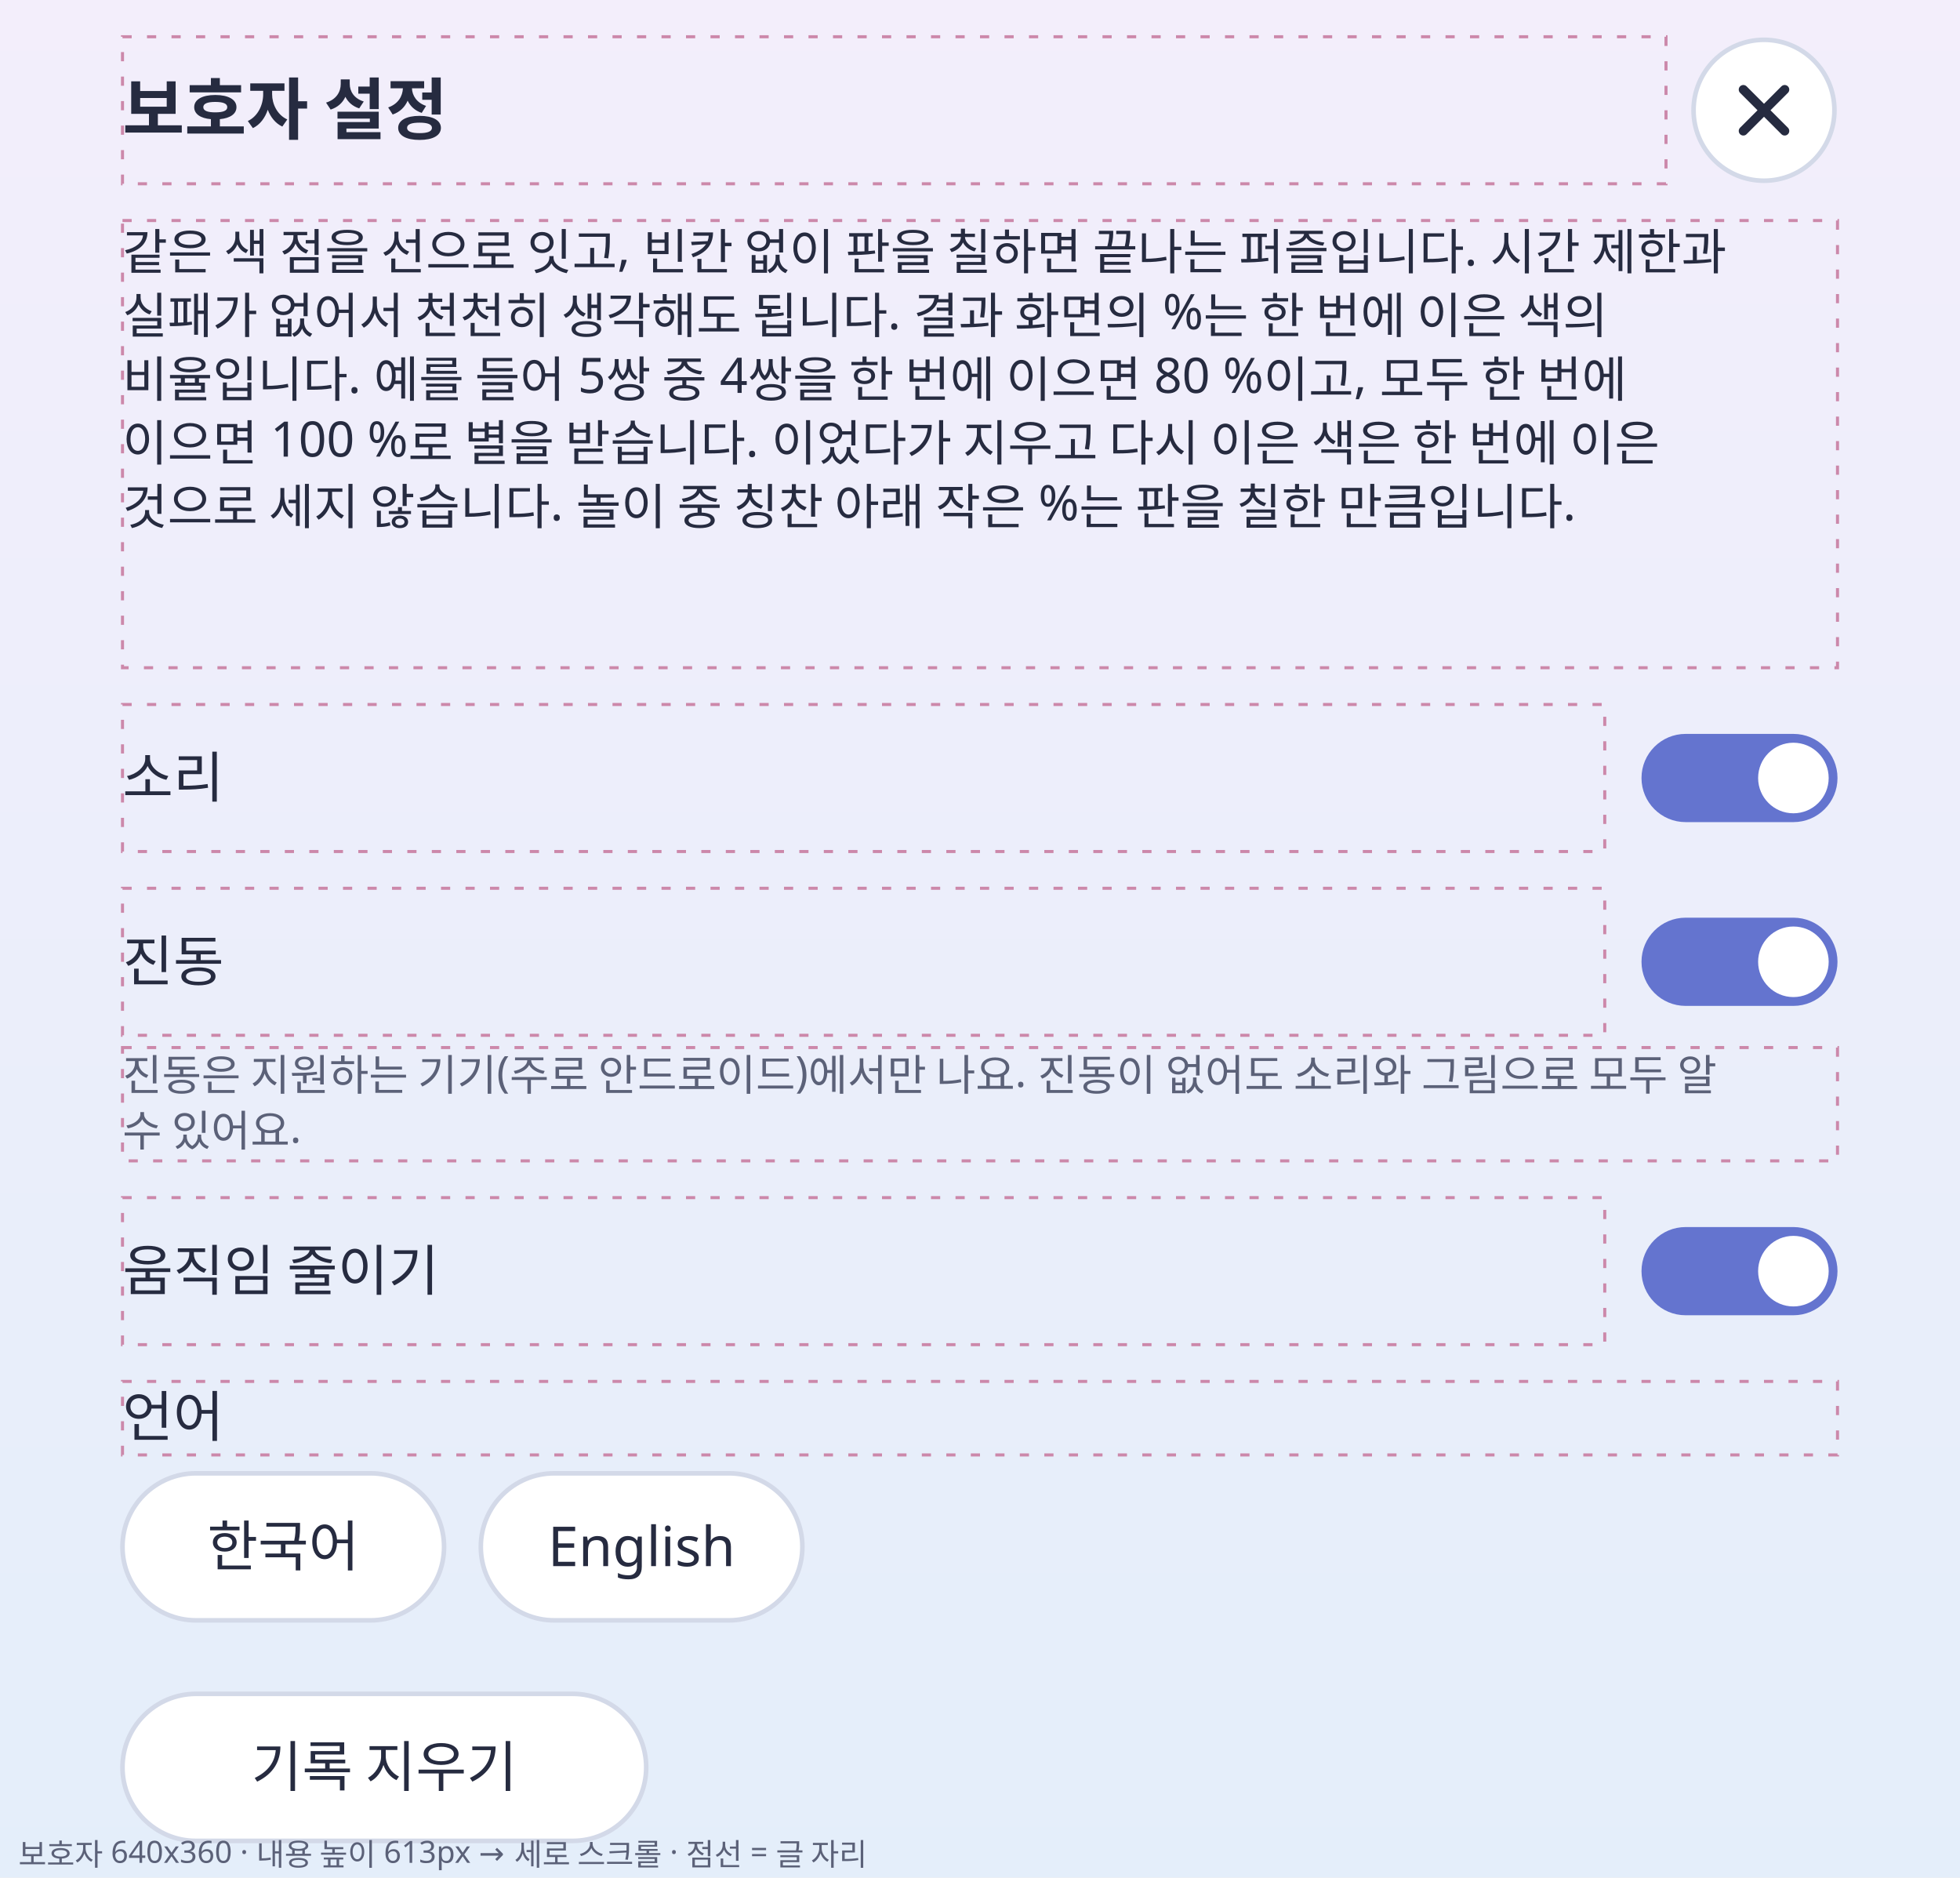
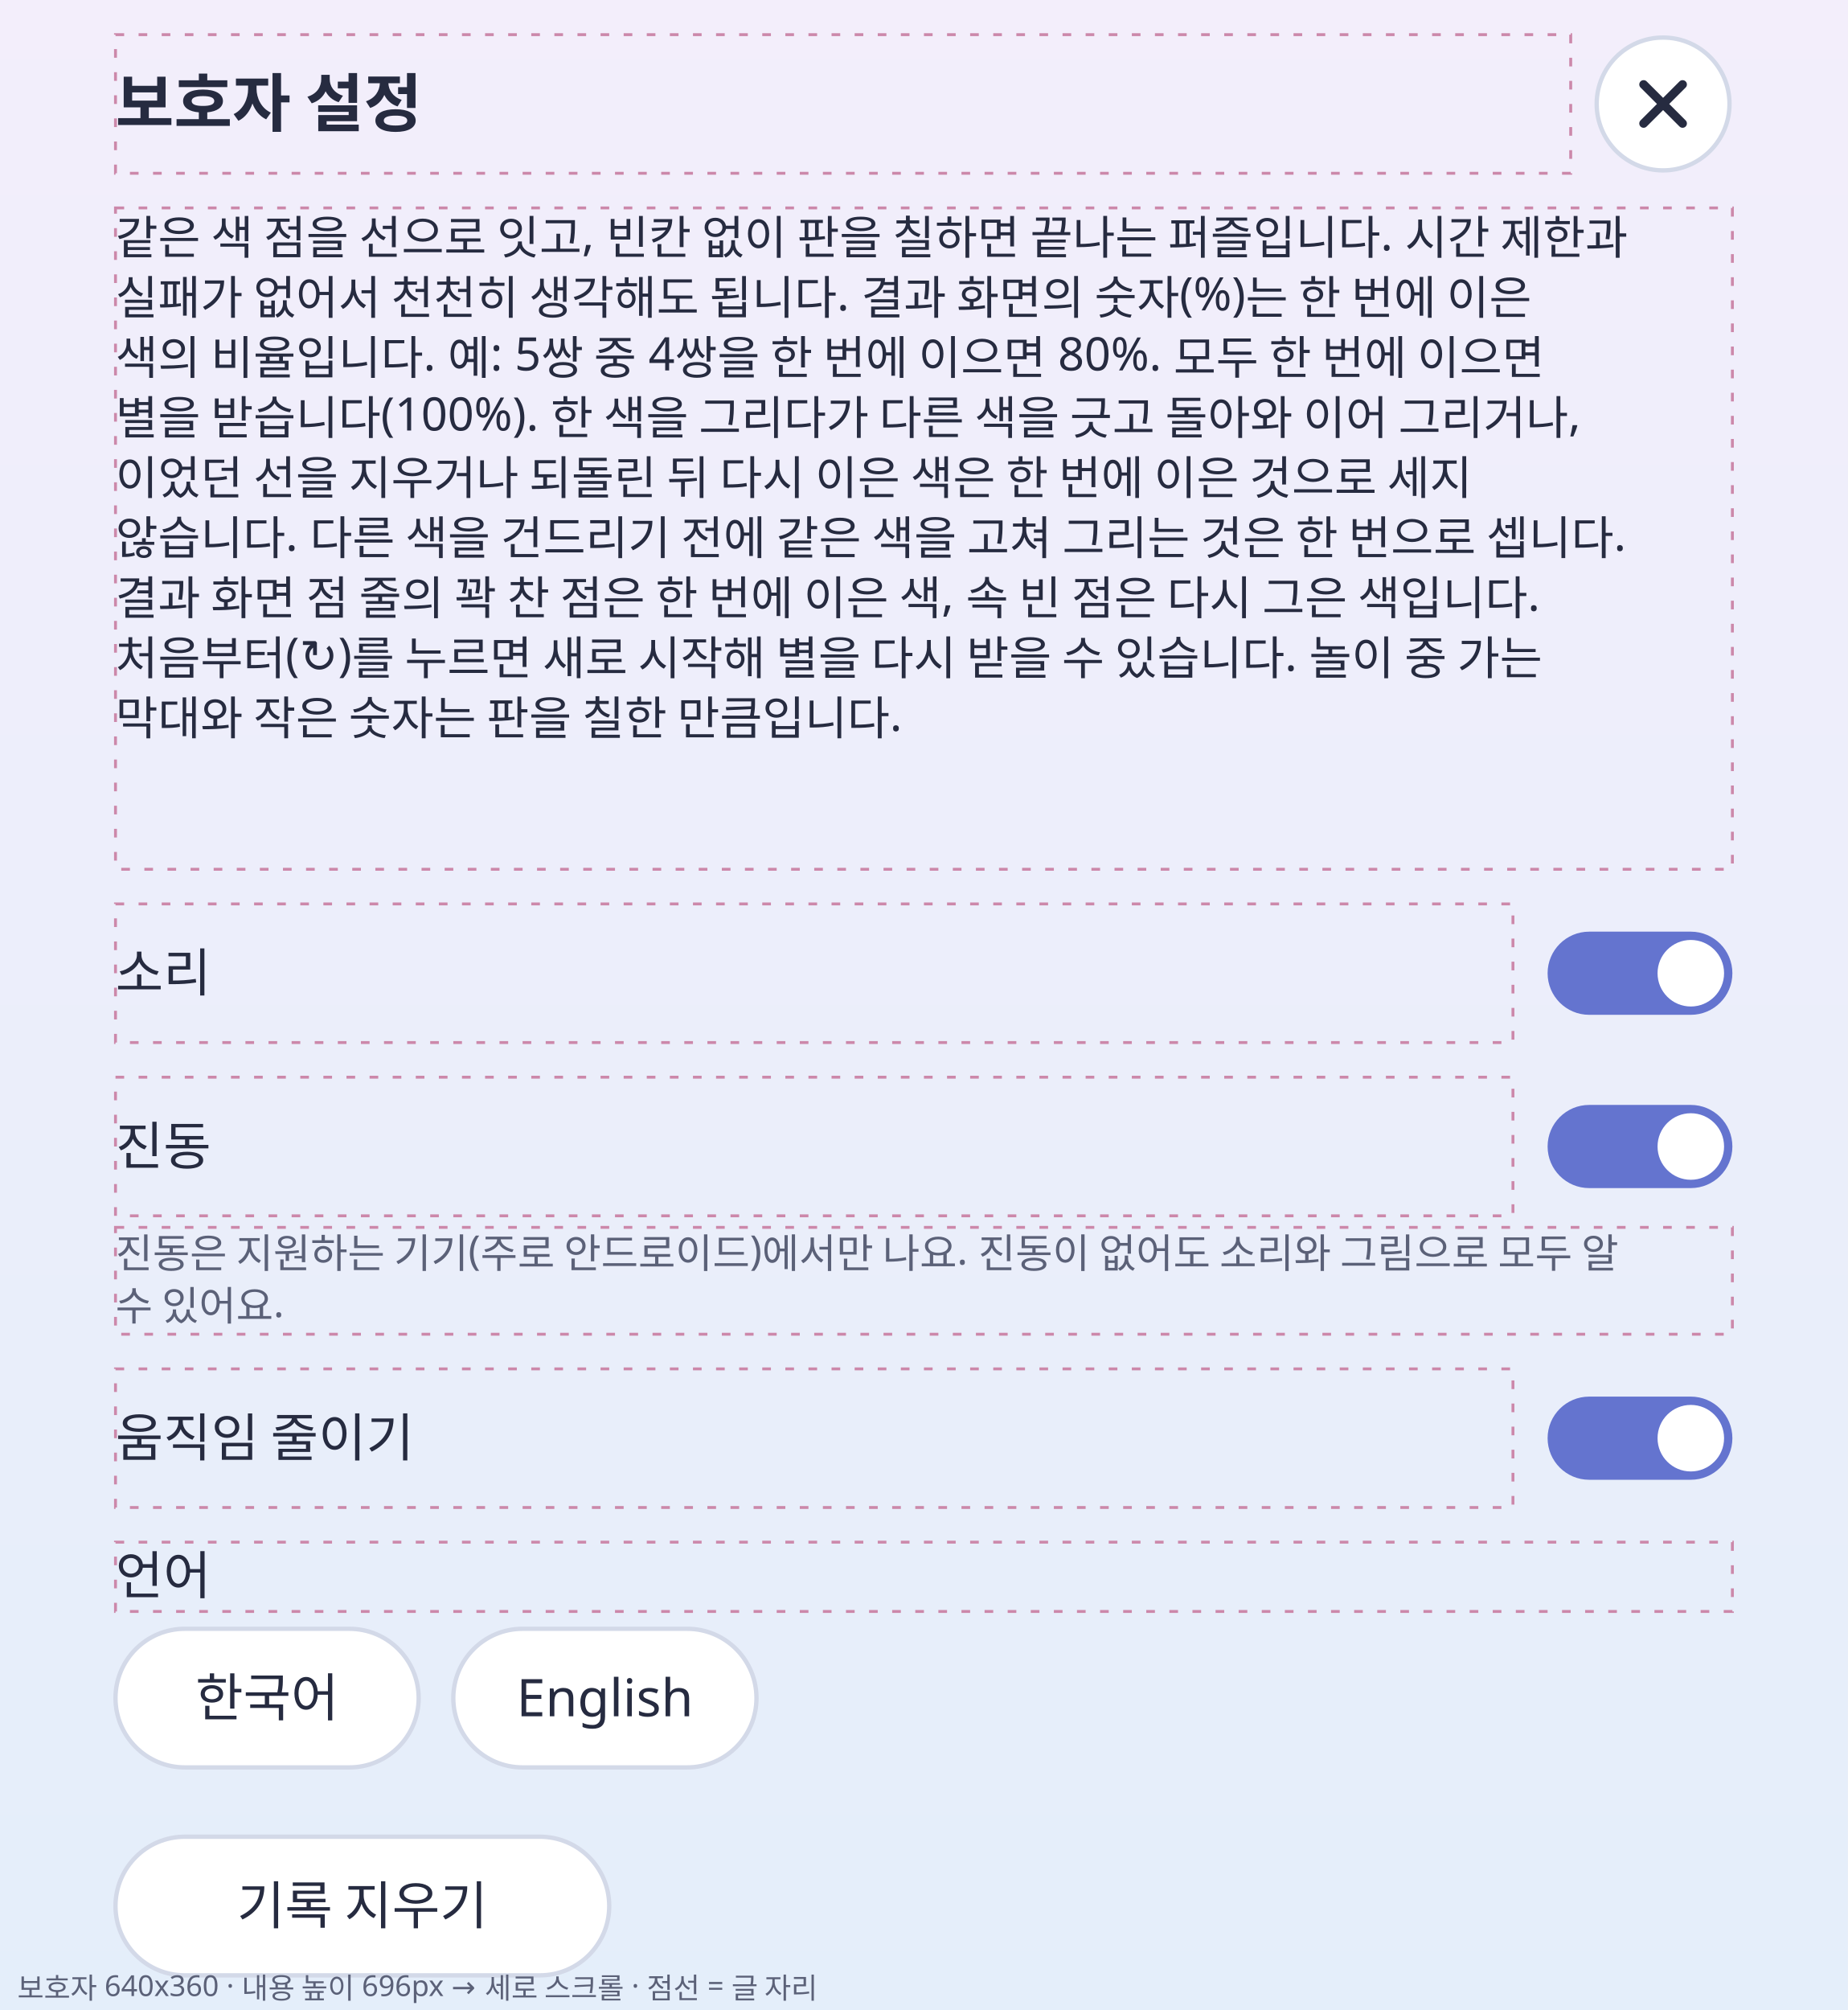
- <svg xmlns="http://www.w3.org/2000/svg" width="640" height="613" viewBox="0 0 640 613" font-family="system-ui, sans-serif">
+ <svg xmlns="http://www.w3.org/2000/svg" width="640" height="696" viewBox="0 0 640 696" font-family="system-ui, sans-serif">
  <defs>
    <linearGradient id="bg" x1="0" y1="0" x2="0" y2="1">
      <stop offset="0" stop-color="#F3EEFB" />
      <stop offset="1" stop-color="#E4EEFA" />
    </linearGradient>
  </defs>
-   <rect width="640" height="613" fill="url(#bg)" />
+   <rect width="640" height="696" fill="url(#bg)" />
  <rect x="40" y="12" width="504" height="48" fill="none" stroke="#C8A" stroke-dasharray="3 5" />
  <text x="40" y="43.7" text-anchor="start" font-size="22" font-weight="800" fill="#262B40">보호자 설정</text>
-   <rect x="40" y="72" width="560" height="146" fill="none" stroke="#C8A" stroke-dasharray="3 5" />
+   <rect x="40" y="72" width="560" height="229" fill="none" stroke="#C8A" stroke-dasharray="3 5" />
  <text x="40" y="88" text-anchor="start" font-size="16" font-weight="400" fill="#262B40">같은 색 점을 선으로 잇고, 빈칸 없이 판을 칠하면 끝나는 퍼즐입니다. 시간 제한과</text>
-   <text x="40" y="108.8" text-anchor="start" font-size="16" font-weight="400" fill="#262B40">실패가 없어서 천천히 생각해도 됩니다. 결과 화면의 %는 한 번에 이은 색의</text>
-   <text x="40" y="129.6" text-anchor="start" font-size="16" font-weight="400" fill="#262B40">비율입니다. 예를 들어 5쌍 중 4쌍을 한 번에 이으면 80 %이고, 모두 한 번에</text>
-   <text x="40" y="150.4" text-anchor="start" font-size="16" font-weight="400" fill="#262B40">이으면 100 %로 별을 받습니다. 이었다가 지우고 다시 이은 색은 한 번에 이은</text>
-   <text x="40" y="171.2" text-anchor="start" font-size="16" font-weight="400" fill="#262B40">것으로 세지 않습니다. 놀이 중 칭찬 아래 작은 %는 판을 칠한 만큼입니다.</text>
-   <rect x="40" y="230" width="484" height="48" fill="none" stroke="#C8A" stroke-dasharray="3 5" />
-   <text x="40" y="260.3" text-anchor="start" font-size="18" font-weight="400" fill="#262B40">소리</text>
-   <rect x="40" y="290" width="484" height="48" fill="none" stroke="#C8A" stroke-dasharray="3 5" />
-   <text x="40" y="320.3" text-anchor="start" font-size="18" font-weight="400" fill="#262B40">진동</text>
-   <rect x="40" y="342" width="560" height="37" fill="none" stroke="#C8A" stroke-dasharray="3 5" />
-   <text x="40" y="356" text-anchor="start" font-size="14" font-weight="400" fill="#5B6178">진동은 지원하는 기기(주로 안드로이드)에서만 나요. 진동이 없어도 소리와 그림으로 모두 알</text>
-   <text x="40" y="374.2" text-anchor="start" font-size="14" font-weight="400" fill="#5B6178">수 있어요.</text>
-   <rect x="40" y="391" width="484" height="48" fill="none" stroke="#C8A" stroke-dasharray="3 5" />
-   <text x="40" y="421.3" text-anchor="start" font-size="18" font-weight="400" fill="#262B40">움직임 줄이기</text>
-   <rect x="40" y="451" width="560" height="24" fill="none" stroke="#C8A" stroke-dasharray="3 5" />
-   <text x="40" y="469" text-anchor="start" font-size="18" font-weight="400" fill="#262B40">언어</text>
-   <rect x="536" y="239.6" width="64" height="28.8" rx="14.4" fill="#6474CF" />
-   <circle cx="585.6" cy="254" r="11.52" fill="#FFFFFF" />
-   <rect x="536" y="299.6" width="64" height="28.8" rx="14.4" fill="#6474CF" />
-   <circle cx="585.6" cy="314" r="11.52" fill="#FFFFFF" />
-   <rect x="536" y="400.6" width="64" height="28.8" rx="14.4" fill="#6474CF" />
-   <circle cx="585.6" cy="415" r="11.52" fill="#FFFFFF" />
-   <rect x="40" y="481" width="105" height="48" rx="24" fill="#FFFFFF" stroke="#D3D9E8" stroke-width="1.5" />
-   <text x="92.5" y="511.3" text-anchor="middle" font-size="18" fill="#262B40">한국어</text>
-   <rect x="157" y="481" width="105" height="48" rx="24" fill="#FFFFFF" stroke="#D3D9E8" stroke-width="1.5" />
-   <text x="209.5" y="511.3" text-anchor="middle" font-size="18" fill="#262B40">English</text>
-   <rect x="40" y="553" width="171" height="48" rx="24" fill="#FFFFFF" stroke="#D3D9E8" stroke-width="1.5" />
-   <text x="125.5" y="583.3" text-anchor="middle" font-size="18" fill="#262B40">기록 지우기</text>
+   <text x="40" y="108.8" text-anchor="start" font-size="16" font-weight="400" fill="#262B40">실패가 없어서 천천히 생각해도 됩니다. 결과 화면의 숫자(%)는 한 번에 이은</text>
+   <text x="40" y="129.6" text-anchor="start" font-size="16" font-weight="400" fill="#262B40">색의 비율입니다. 예: 5쌍 중 4쌍을 한 번에 이으면 80%. 모두 한 번에 이으면</text>
+   <text x="40" y="150.4" text-anchor="start" font-size="16" font-weight="400" fill="#262B40">별을 받습니다(100%). 한 색을 그리다가 다른 색을 긋고 돌아와 이어 그리거나,</text>
+   <text x="40" y="171.2" text-anchor="start" font-size="16" font-weight="400" fill="#262B40">이었던 선을 지우거나 되돌린 뒤 다시 이은 색은 한 번에 이은 것으로 세지</text>
+   <text x="40" y="192" text-anchor="start" font-size="16" font-weight="400" fill="#262B40">않습니다. 다른 색을 건드리기 전에 같은 색을 고쳐 그리는 것은 한 번으로 셉니다.</text>
+   <text x="40" y="212.8" text-anchor="start" font-size="16" font-weight="400" fill="#262B40">결과 화면 점 줄의 꽉 찬 점은 한 번에 이은 색, 속 빈 점은 다시 그은 색입니다.</text>
+   <text x="40" y="233.6" text-anchor="start" font-size="16" font-weight="400" fill="#262B40">처음부터(↻)를 누르면 새로 시작해 별을 다시 받을 수 있습니다. 놀이 중 가는</text>
+   <text x="40" y="254.4" text-anchor="start" font-size="16" font-weight="400" fill="#262B40">막대와 작은 숫자는 판을 칠한 만큼입니다.</text>
+   <rect x="40" y="313" width="484" height="48" fill="none" stroke="#C8A" stroke-dasharray="3 5" />
+   <text x="40" y="343.3" text-anchor="start" font-size="18" font-weight="400" fill="#262B40">소리</text>
+   <rect x="40" y="373" width="484" height="48" fill="none" stroke="#C8A" stroke-dasharray="3 5" />
+   <text x="40" y="403.3" text-anchor="start" font-size="18" font-weight="400" fill="#262B40">진동</text>
+   <rect x="40" y="425" width="560" height="37" fill="none" stroke="#C8A" stroke-dasharray="3 5" />
+   <text x="40" y="439" text-anchor="start" font-size="14" font-weight="400" fill="#5B6178">진동은 지원하는 기기(주로 안드로이드)에서만 나요. 진동이 없어도 소리와 그림으로 모두 알</text>
+   <text x="40" y="457.2" text-anchor="start" font-size="14" font-weight="400" fill="#5B6178">수 있어요.</text>
+   <rect x="40" y="474" width="484" height="48" fill="none" stroke="#C8A" stroke-dasharray="3 5" />
+   <text x="40" y="504.3" text-anchor="start" font-size="18" font-weight="400" fill="#262B40">움직임 줄이기</text>
+   <rect x="40" y="534" width="560" height="24" fill="none" stroke="#C8A" stroke-dasharray="3 5" />
+   <text x="40" y="552" text-anchor="start" font-size="18" font-weight="400" fill="#262B40">언어</text>
+   <rect x="536" y="322.6" width="64" height="28.8" rx="14.4" fill="#6474CF" />
+   <circle cx="585.6" cy="337" r="11.52" fill="#FFFFFF" />
+   <rect x="536" y="382.6" width="64" height="28.8" rx="14.4" fill="#6474CF" />
+   <circle cx="585.6" cy="397" r="11.52" fill="#FFFFFF" />
+   <rect x="536" y="483.6" width="64" height="28.8" rx="14.4" fill="#6474CF" />
+   <circle cx="585.6" cy="498" r="11.52" fill="#FFFFFF" />
+   <rect x="40" y="564" width="105" height="48" rx="24" fill="#FFFFFF" stroke="#D3D9E8" stroke-width="1.5" />
+   <text x="92.5" y="594.3" text-anchor="middle" font-size="18" fill="#262B40">한국어</text>
+   <rect x="157" y="564" width="105" height="48" rx="24" fill="#FFFFFF" stroke="#D3D9E8" stroke-width="1.5" />
+   <text x="209.5" y="594.3" text-anchor="middle" font-size="18" fill="#262B40">English</text>
+   <rect x="40" y="636" width="171" height="48" rx="24" fill="#FFFFFF" stroke="#D3D9E8" stroke-width="1.5" />
+   <text x="125.5" y="666.3" text-anchor="middle" font-size="18" fill="#262B40">기록 지우기</text>
  <circle cx="576" cy="36" r="23" fill="#FFFFFF" stroke="#D3D9E8" stroke-width="1.5" />
  <g transform="translate(558 18) scale(0.750)">
    <path d="M15 15 L33 33 M33 15 L15 33" fill="none" stroke="#262B40" stroke-width="4" stroke-linecap="round" stroke-linejoin="round" />
  </g>
-   <text x="6" y="609" font-size="10" fill="#5B6178">보호자 640x360 · 내용 높이 613px → 세로 스크롤 · 점선 = 글 자리</text>
+   <text x="6" y="692" font-size="10" fill="#5B6178">보호자 640x360 · 내용 높이 696px → 세로 스크롤 · 점선 = 글 자리</text>
</svg>
